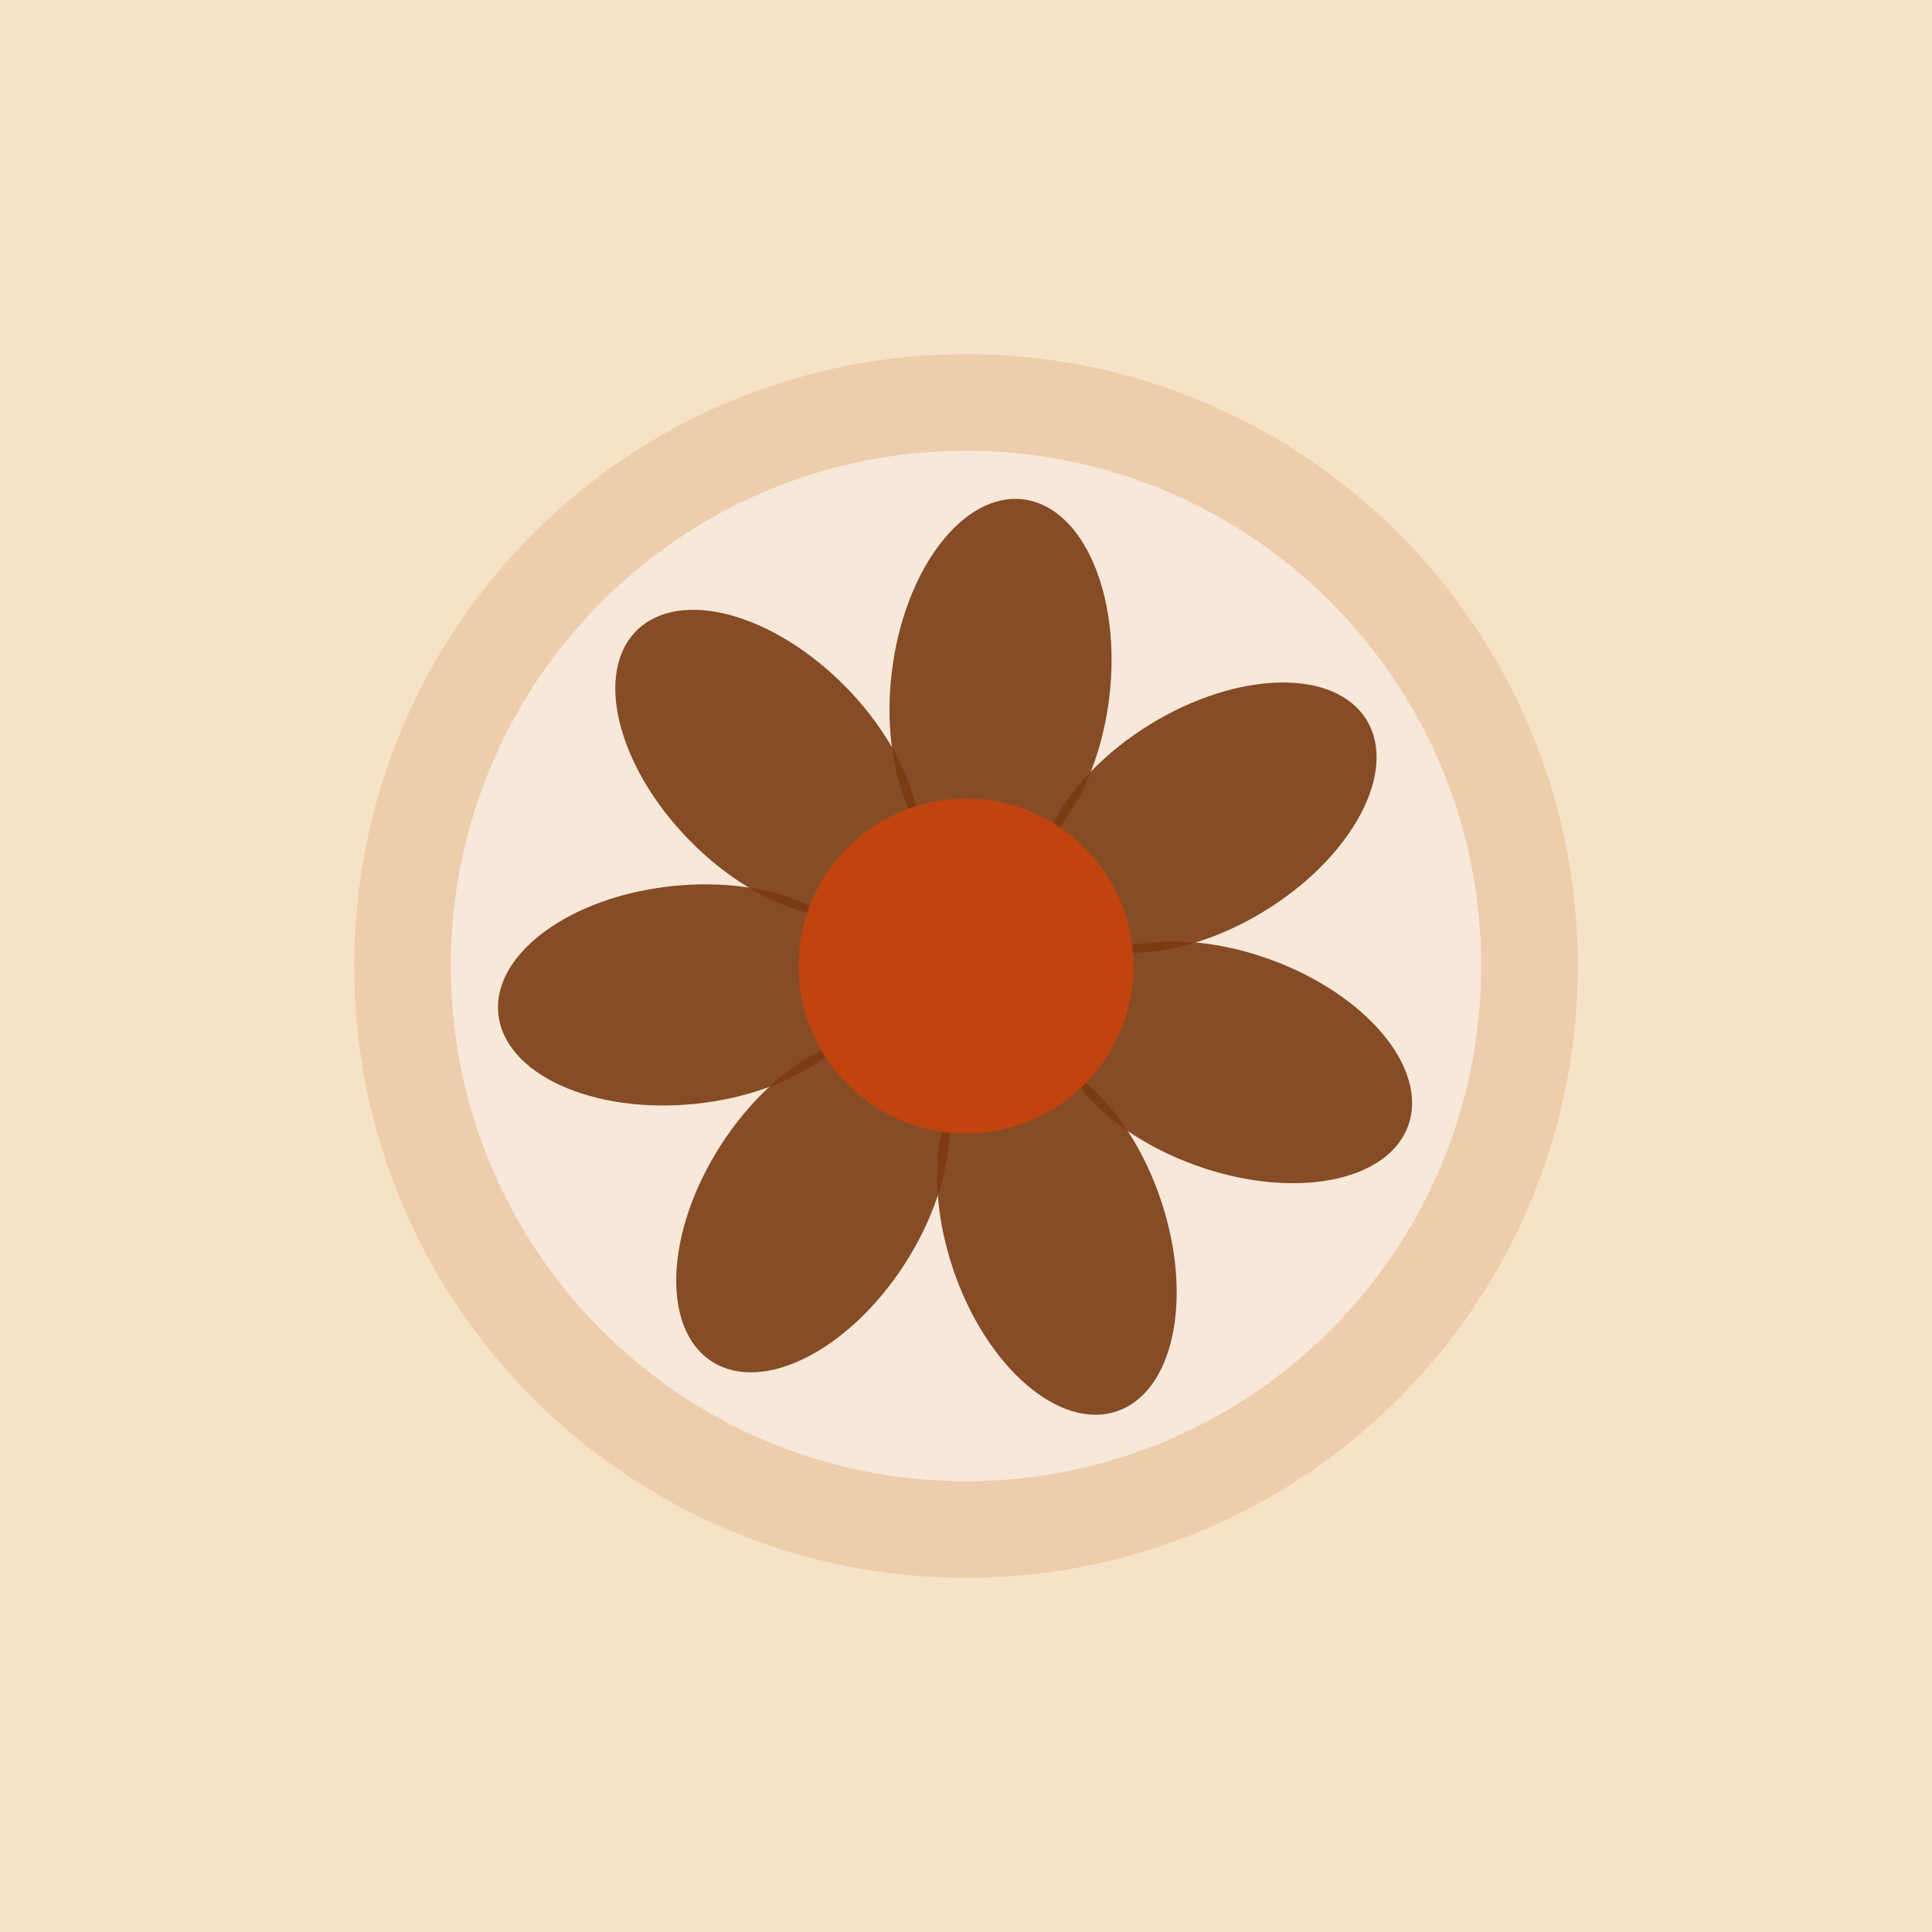
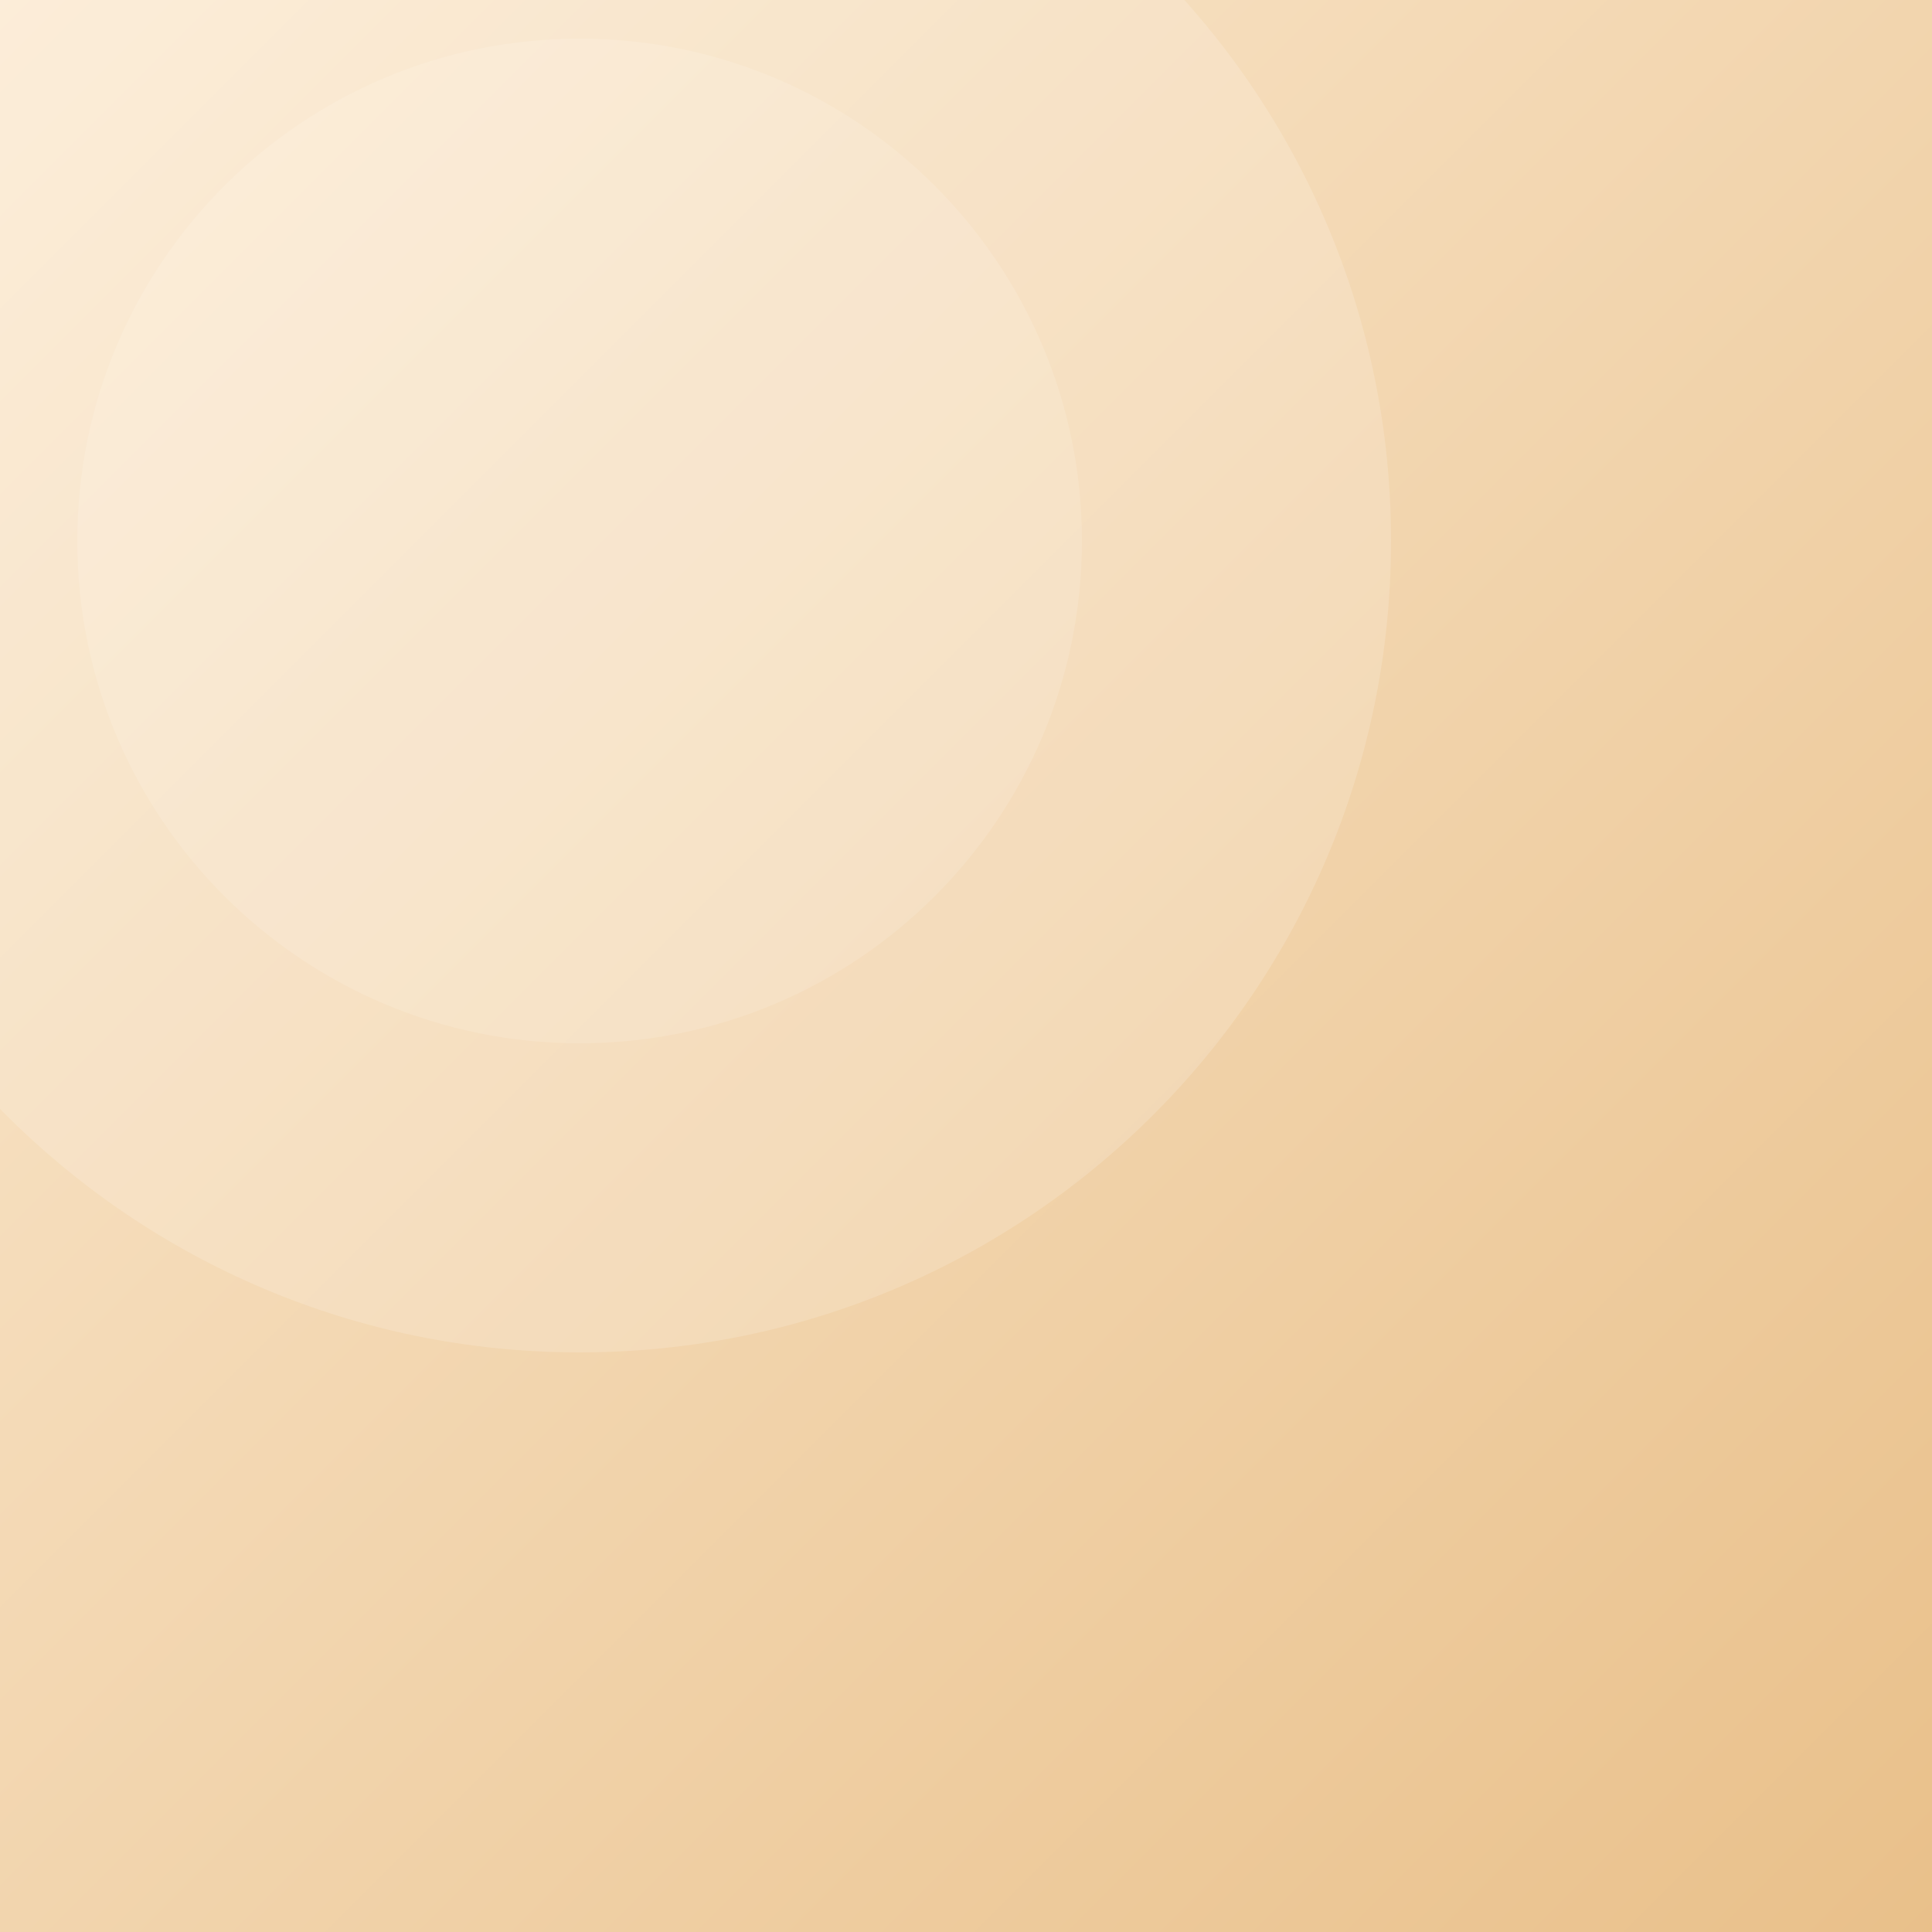
<svg xmlns="http://www.w3.org/2000/svg" viewBox="0 0 600 600" width="600" height="600">
-   <rect width="600" height="600" fill="#F6E3C5" />
-   <circle cx="300" cy="300" r="190" fill="#C1440E" opacity="0.14" />
-   <circle cx="300" cy="300" r="160" fill="#fff" opacity="0.55" />
-   <g transform="rotate(7.0 300 300)">
-     <ellipse cx="300" cy="212" rx="34" ry="58" fill="#7A3B12" opacity="0.9" />
-   </g>
-   <g transform="rotate(58.42857 300 300)">
-     <ellipse cx="300" cy="212" rx="34" ry="58" fill="#7A3B12" opacity="0.9" />
-   </g>
-   <g transform="rotate(109.8571 300 300)">
-     <ellipse cx="300" cy="212" rx="34" ry="58" fill="#7A3B12" opacity="0.9" />
-   </g>
-   <g transform="rotate(161.2857 300 300)">
-     <ellipse cx="300" cy="212" rx="34" ry="58" fill="#7A3B12" opacity="0.9" />
-   </g>
-   <g transform="rotate(212.7143 300 300)">
-     <ellipse cx="300" cy="212" rx="34" ry="58" fill="#7A3B12" opacity="0.9" />
-   </g>
-   <g transform="rotate(264.1429 300 300)">
-     <ellipse cx="300" cy="212" rx="34" ry="58" fill="#7A3B12" opacity="0.9" />
-   </g>
-   <g transform="rotate(315.5714 300 300)">
-     <ellipse cx="300" cy="212" rx="34" ry="58" fill="#7A3B12" opacity="0.9" />
-   </g>
-   <circle cx="300" cy="300" r="52" fill="#C1440E" />
+   <defs>
+     <linearGradient id="gkorean0" x1="0" y1="0" x2="1" y2="1">
+       <stop offset="0" stop-color="#FBEAD2" />
+       <stop offset="1" stop-color="#E9C08A" />
+     </linearGradient>
+   </defs>
+   <rect width="600" height="600" fill="url(#gkorean0)" />
+   <circle cx="180" cy="168" r="252" fill="#fff" opacity="0.16" />
+   <circle cx="180" cy="168" r="156" fill="#fff" opacity="0.12" />
</svg>
